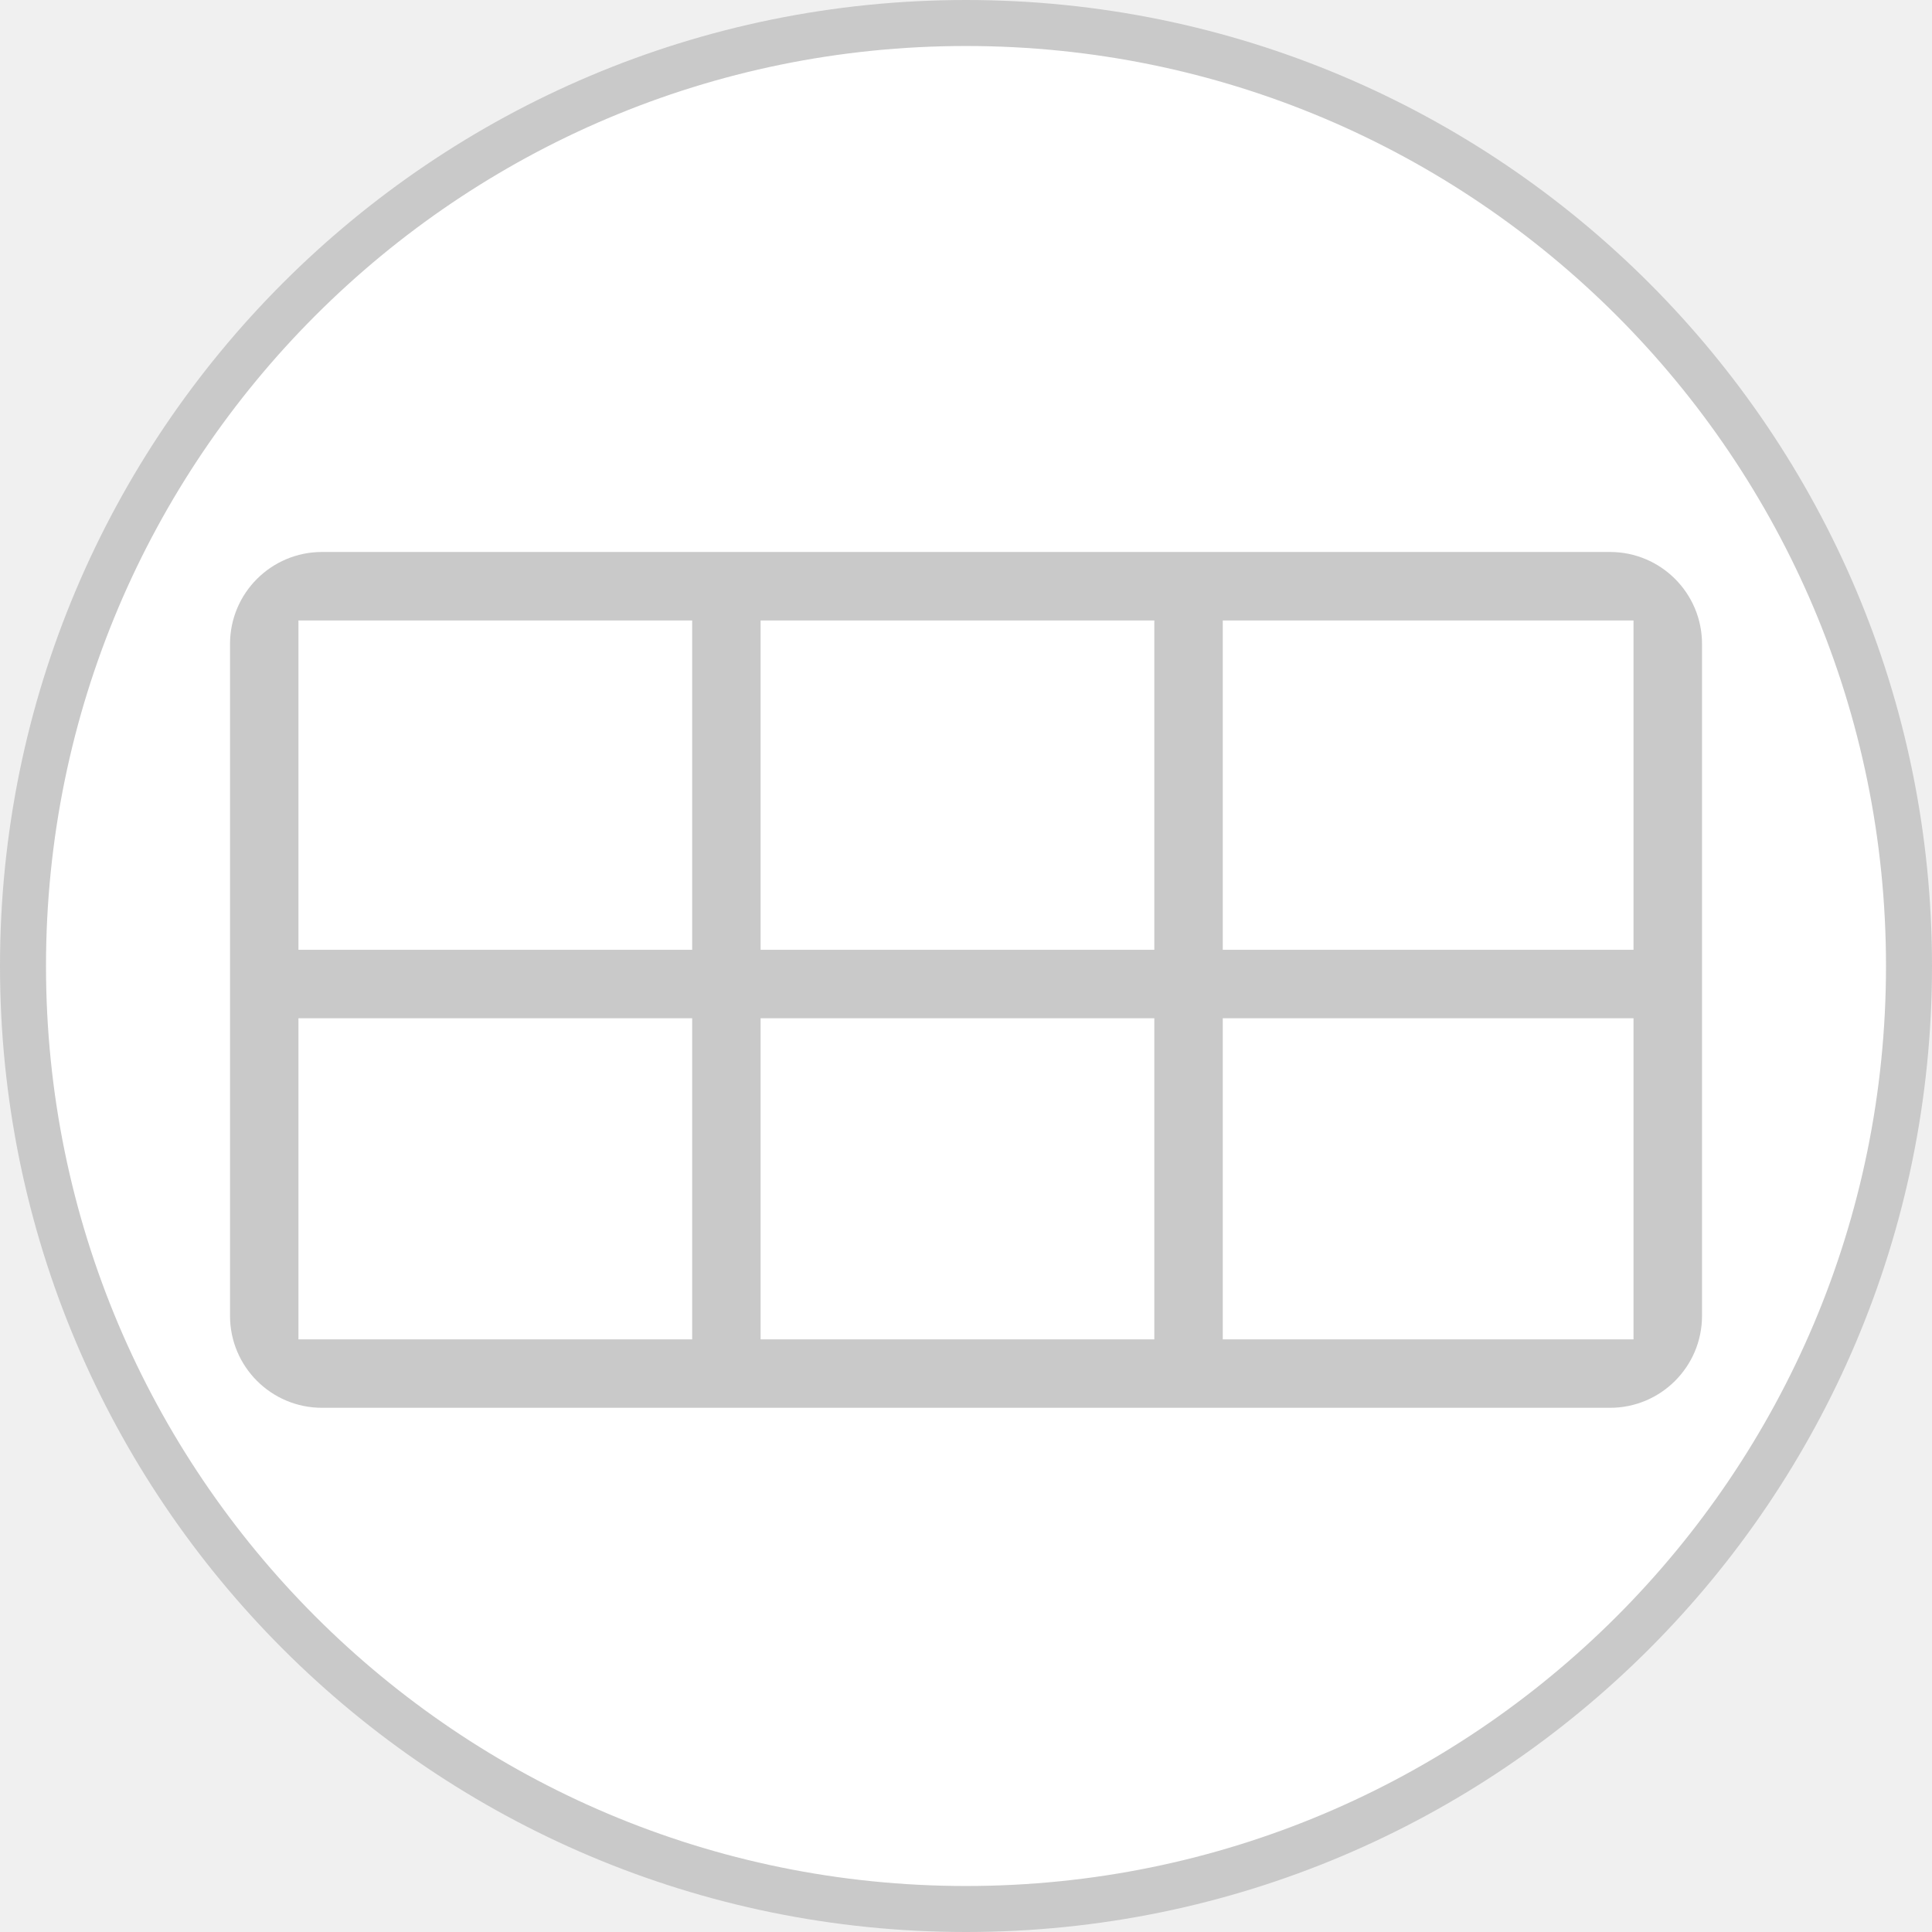
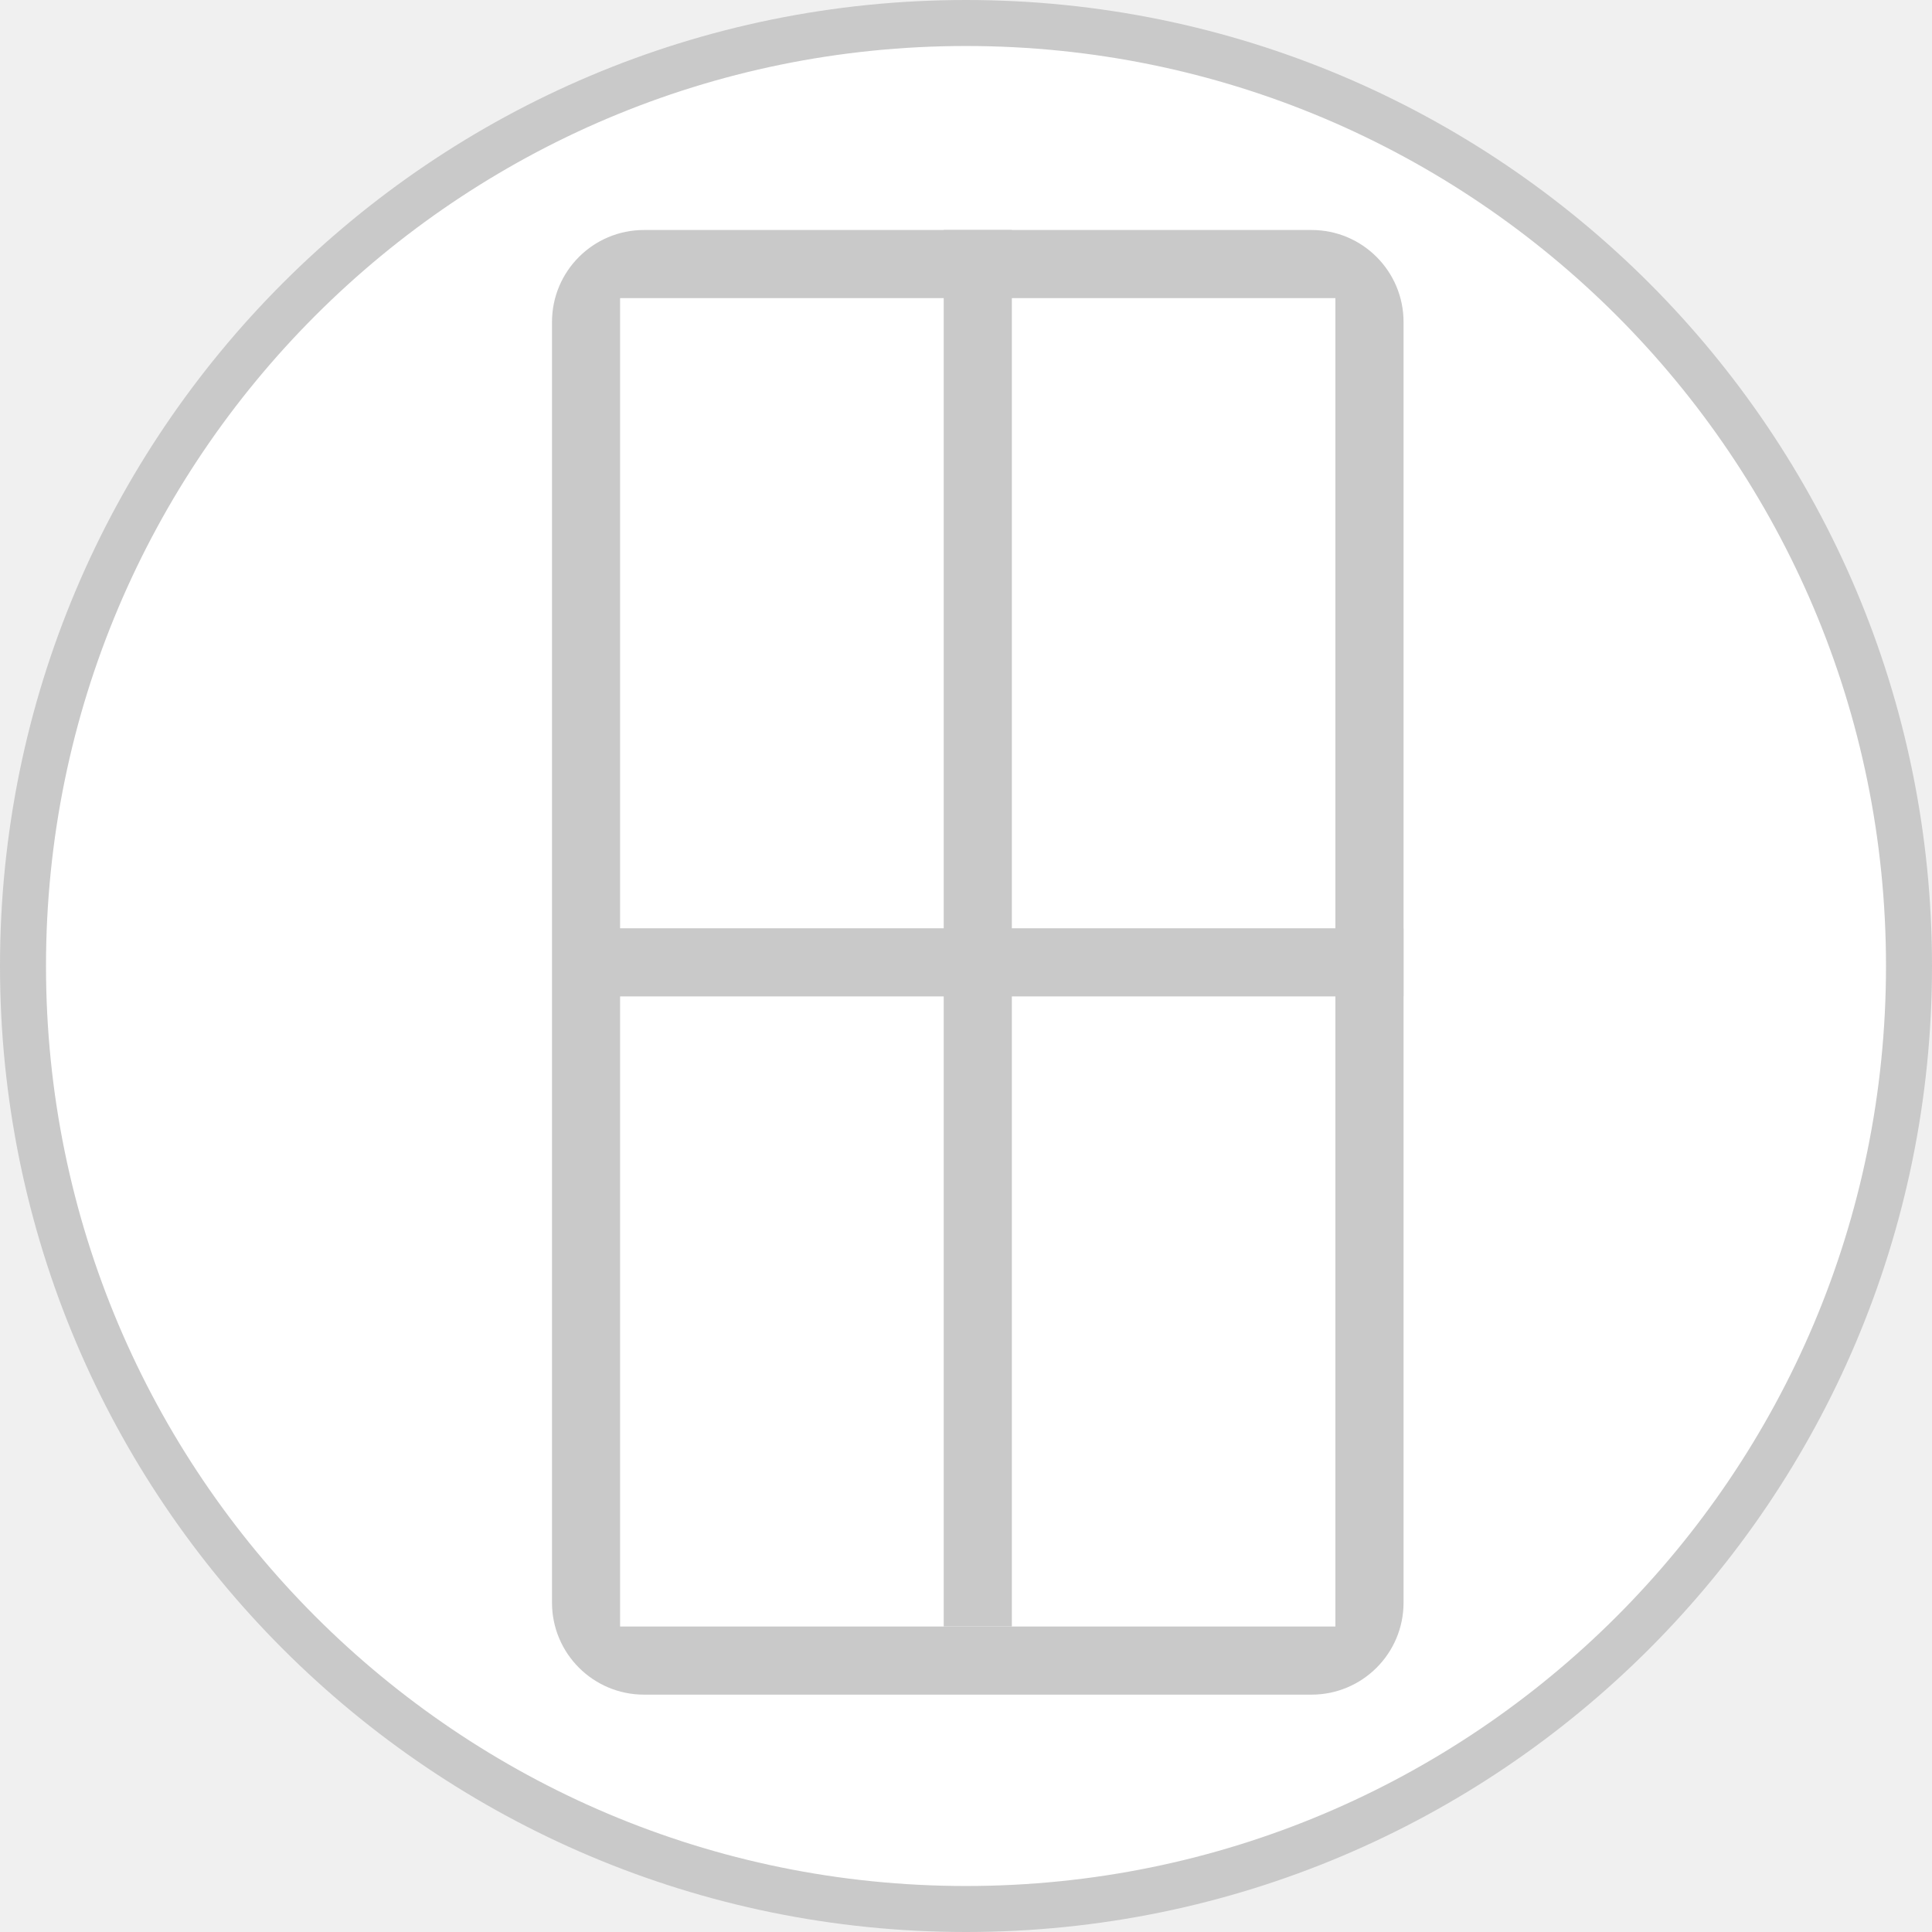
<svg xmlns="http://www.w3.org/2000/svg" width="42" height="42" viewBox="0 0 42 42" fill="none">
  <circle cx="21" cy="21" r="20.5" fill="white" stroke="#C9C9C9" />
-   <rect x="5" y="30.605" width="18.605" height="32" rx="2" transform="rotate(-90 5 30.6045)" fill="#C9C9C9" />
-   <rect x="6.488" y="29.116" width="15.628" height="29.023" transform="rotate(-90 6.48828 29.1162)" fill="white" />
-   <rect x="5.744" y="20.648" width="30.512" height="1.488" fill="#C9C9C9" />
-   <rect x="15.047" y="30.322" width="17.86" height="1.488" transform="rotate(-90 15.0469 30.3218)" fill="#C9C9C9" />
-   <rect x="25.094" y="30.322" width="17.86" height="1.488" transform="rotate(-90 25.0938 30.3218)" fill="#C9C9C9" />
+   <rect x="12" y="5" width="18.512" height="31.84" rx="2" fill="#C9C9C9" />
+   <rect x="13.48" y="6.481" width="15.55" height="28.878" fill="white" />
+   <rect x="20.516" y="35.359" width="30.359" height="1.481" transform="rotate(-90 20.5156 35.3589)" fill="#C9C9C9" />
+   <rect x="12.37" y="20.18" width="18.141" height="1.481" fill="#C9C9C9" />
</svg>
